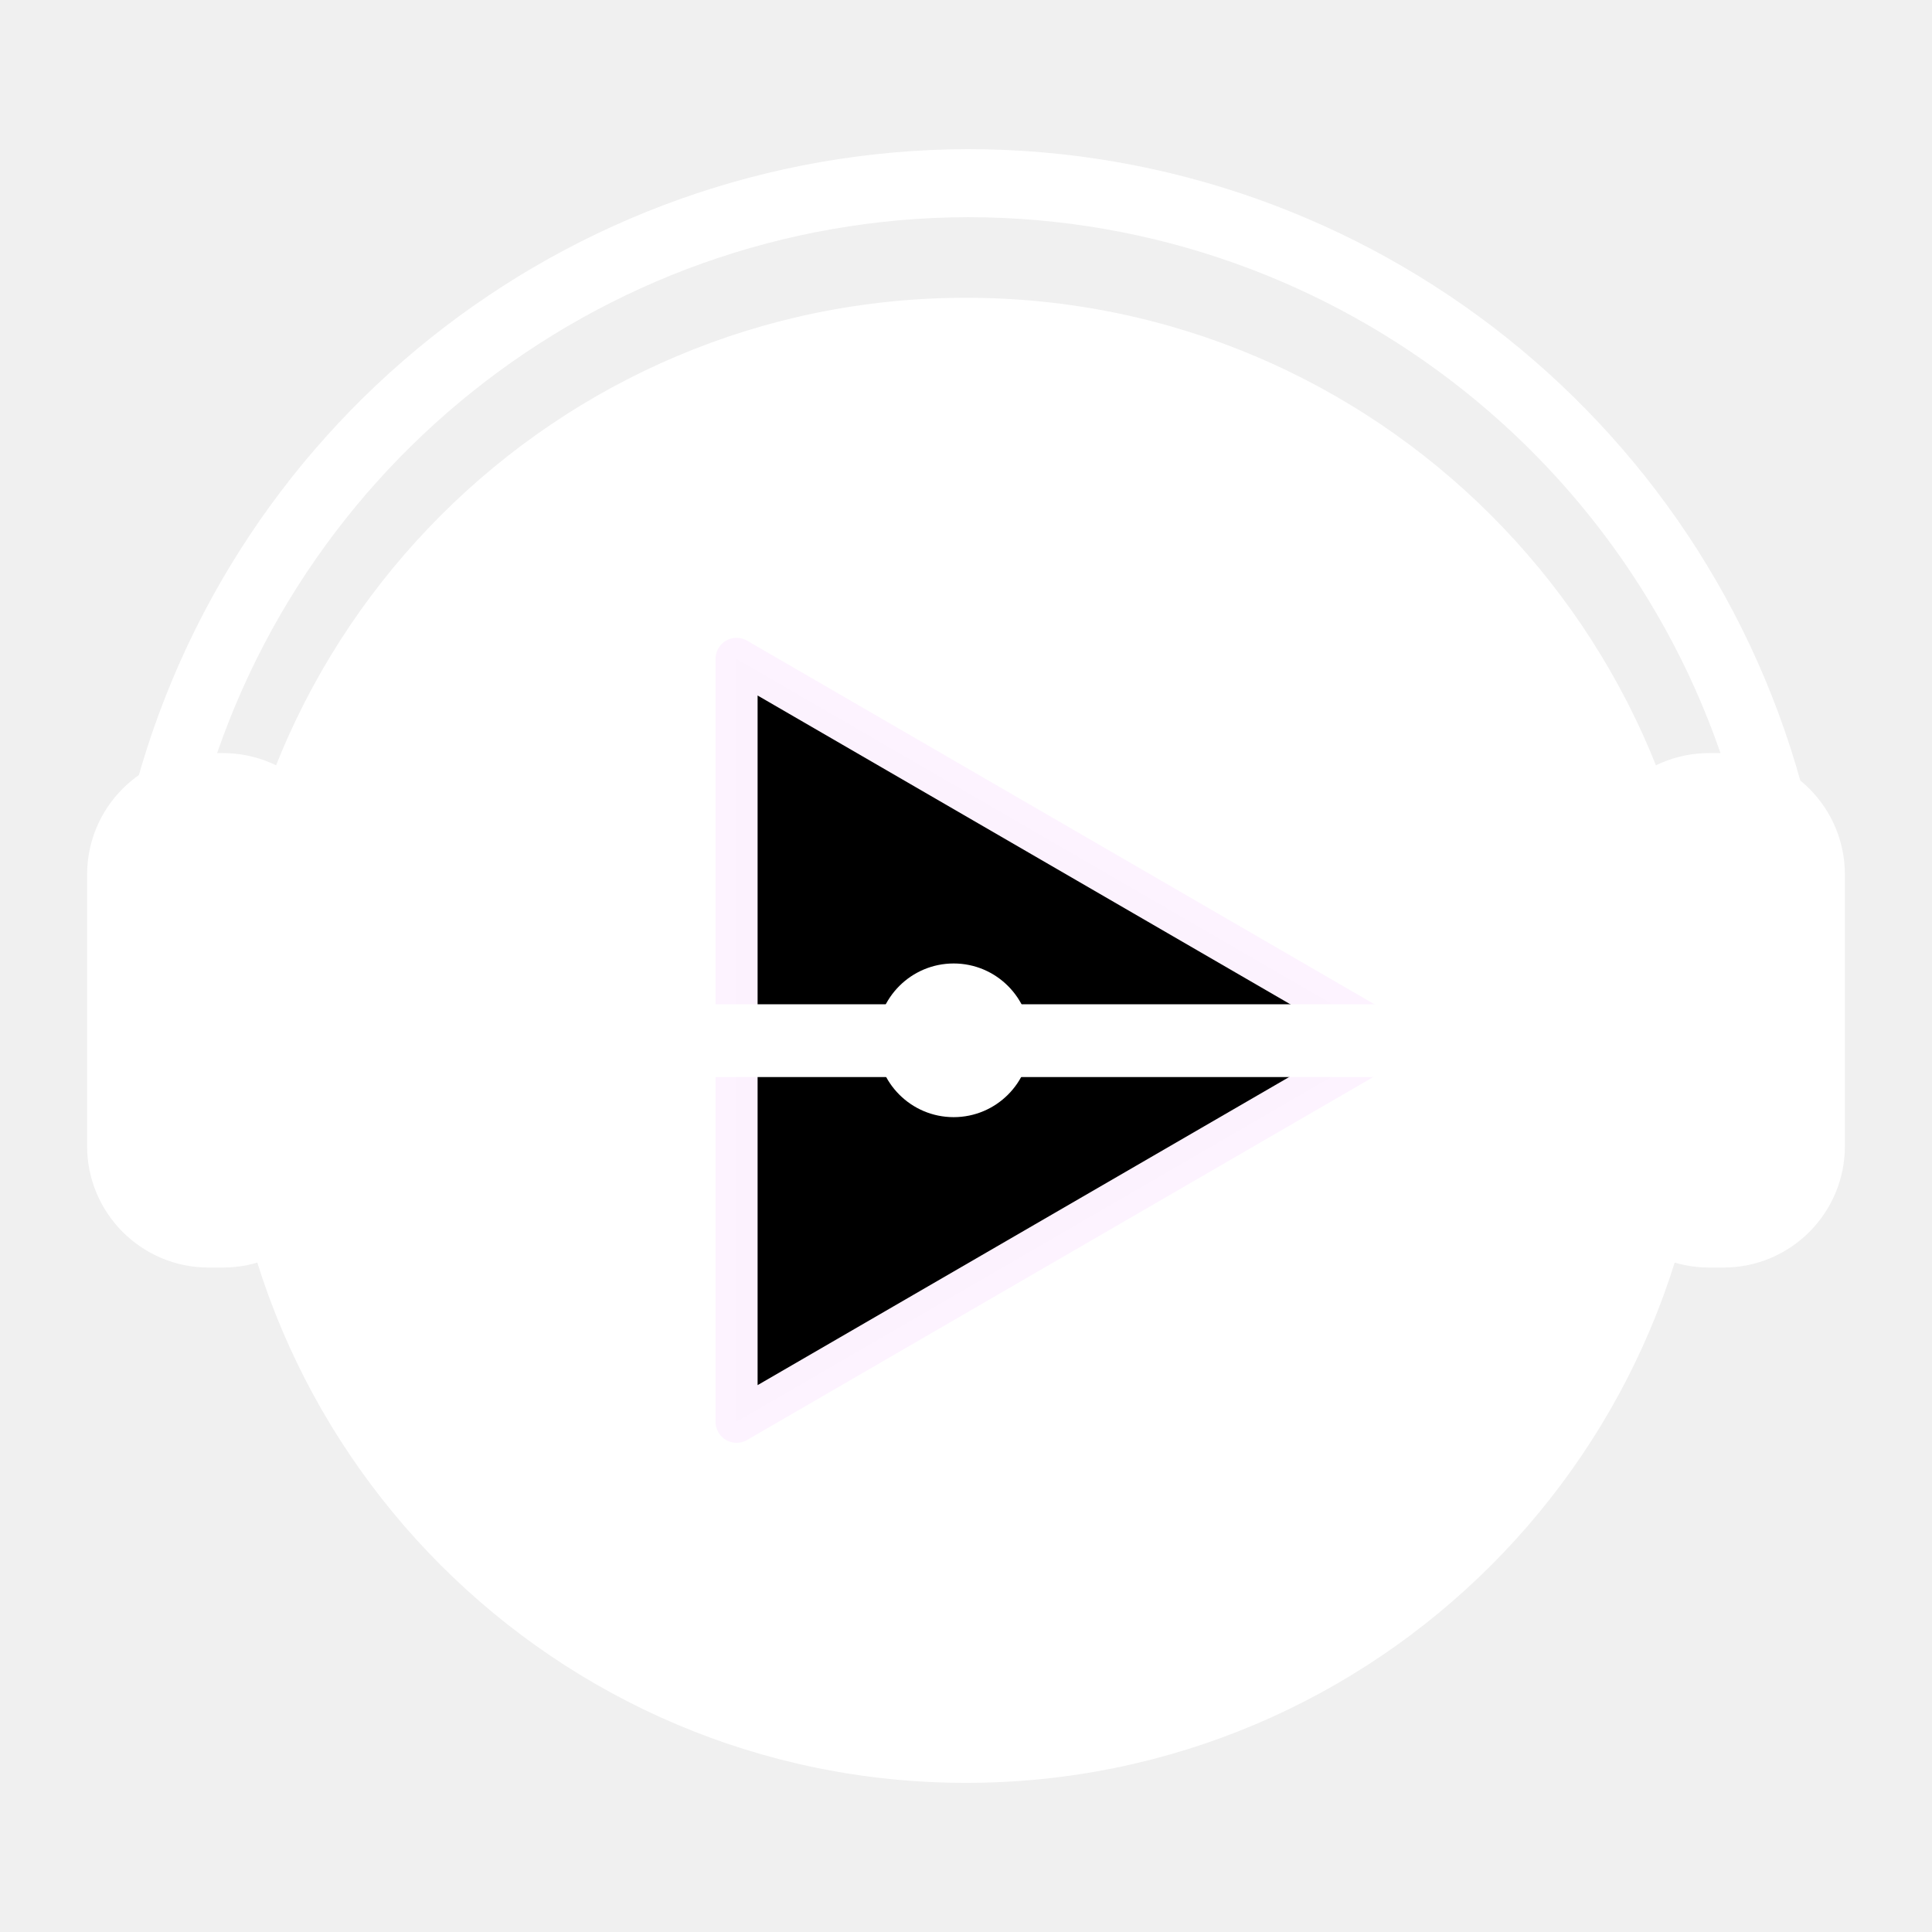
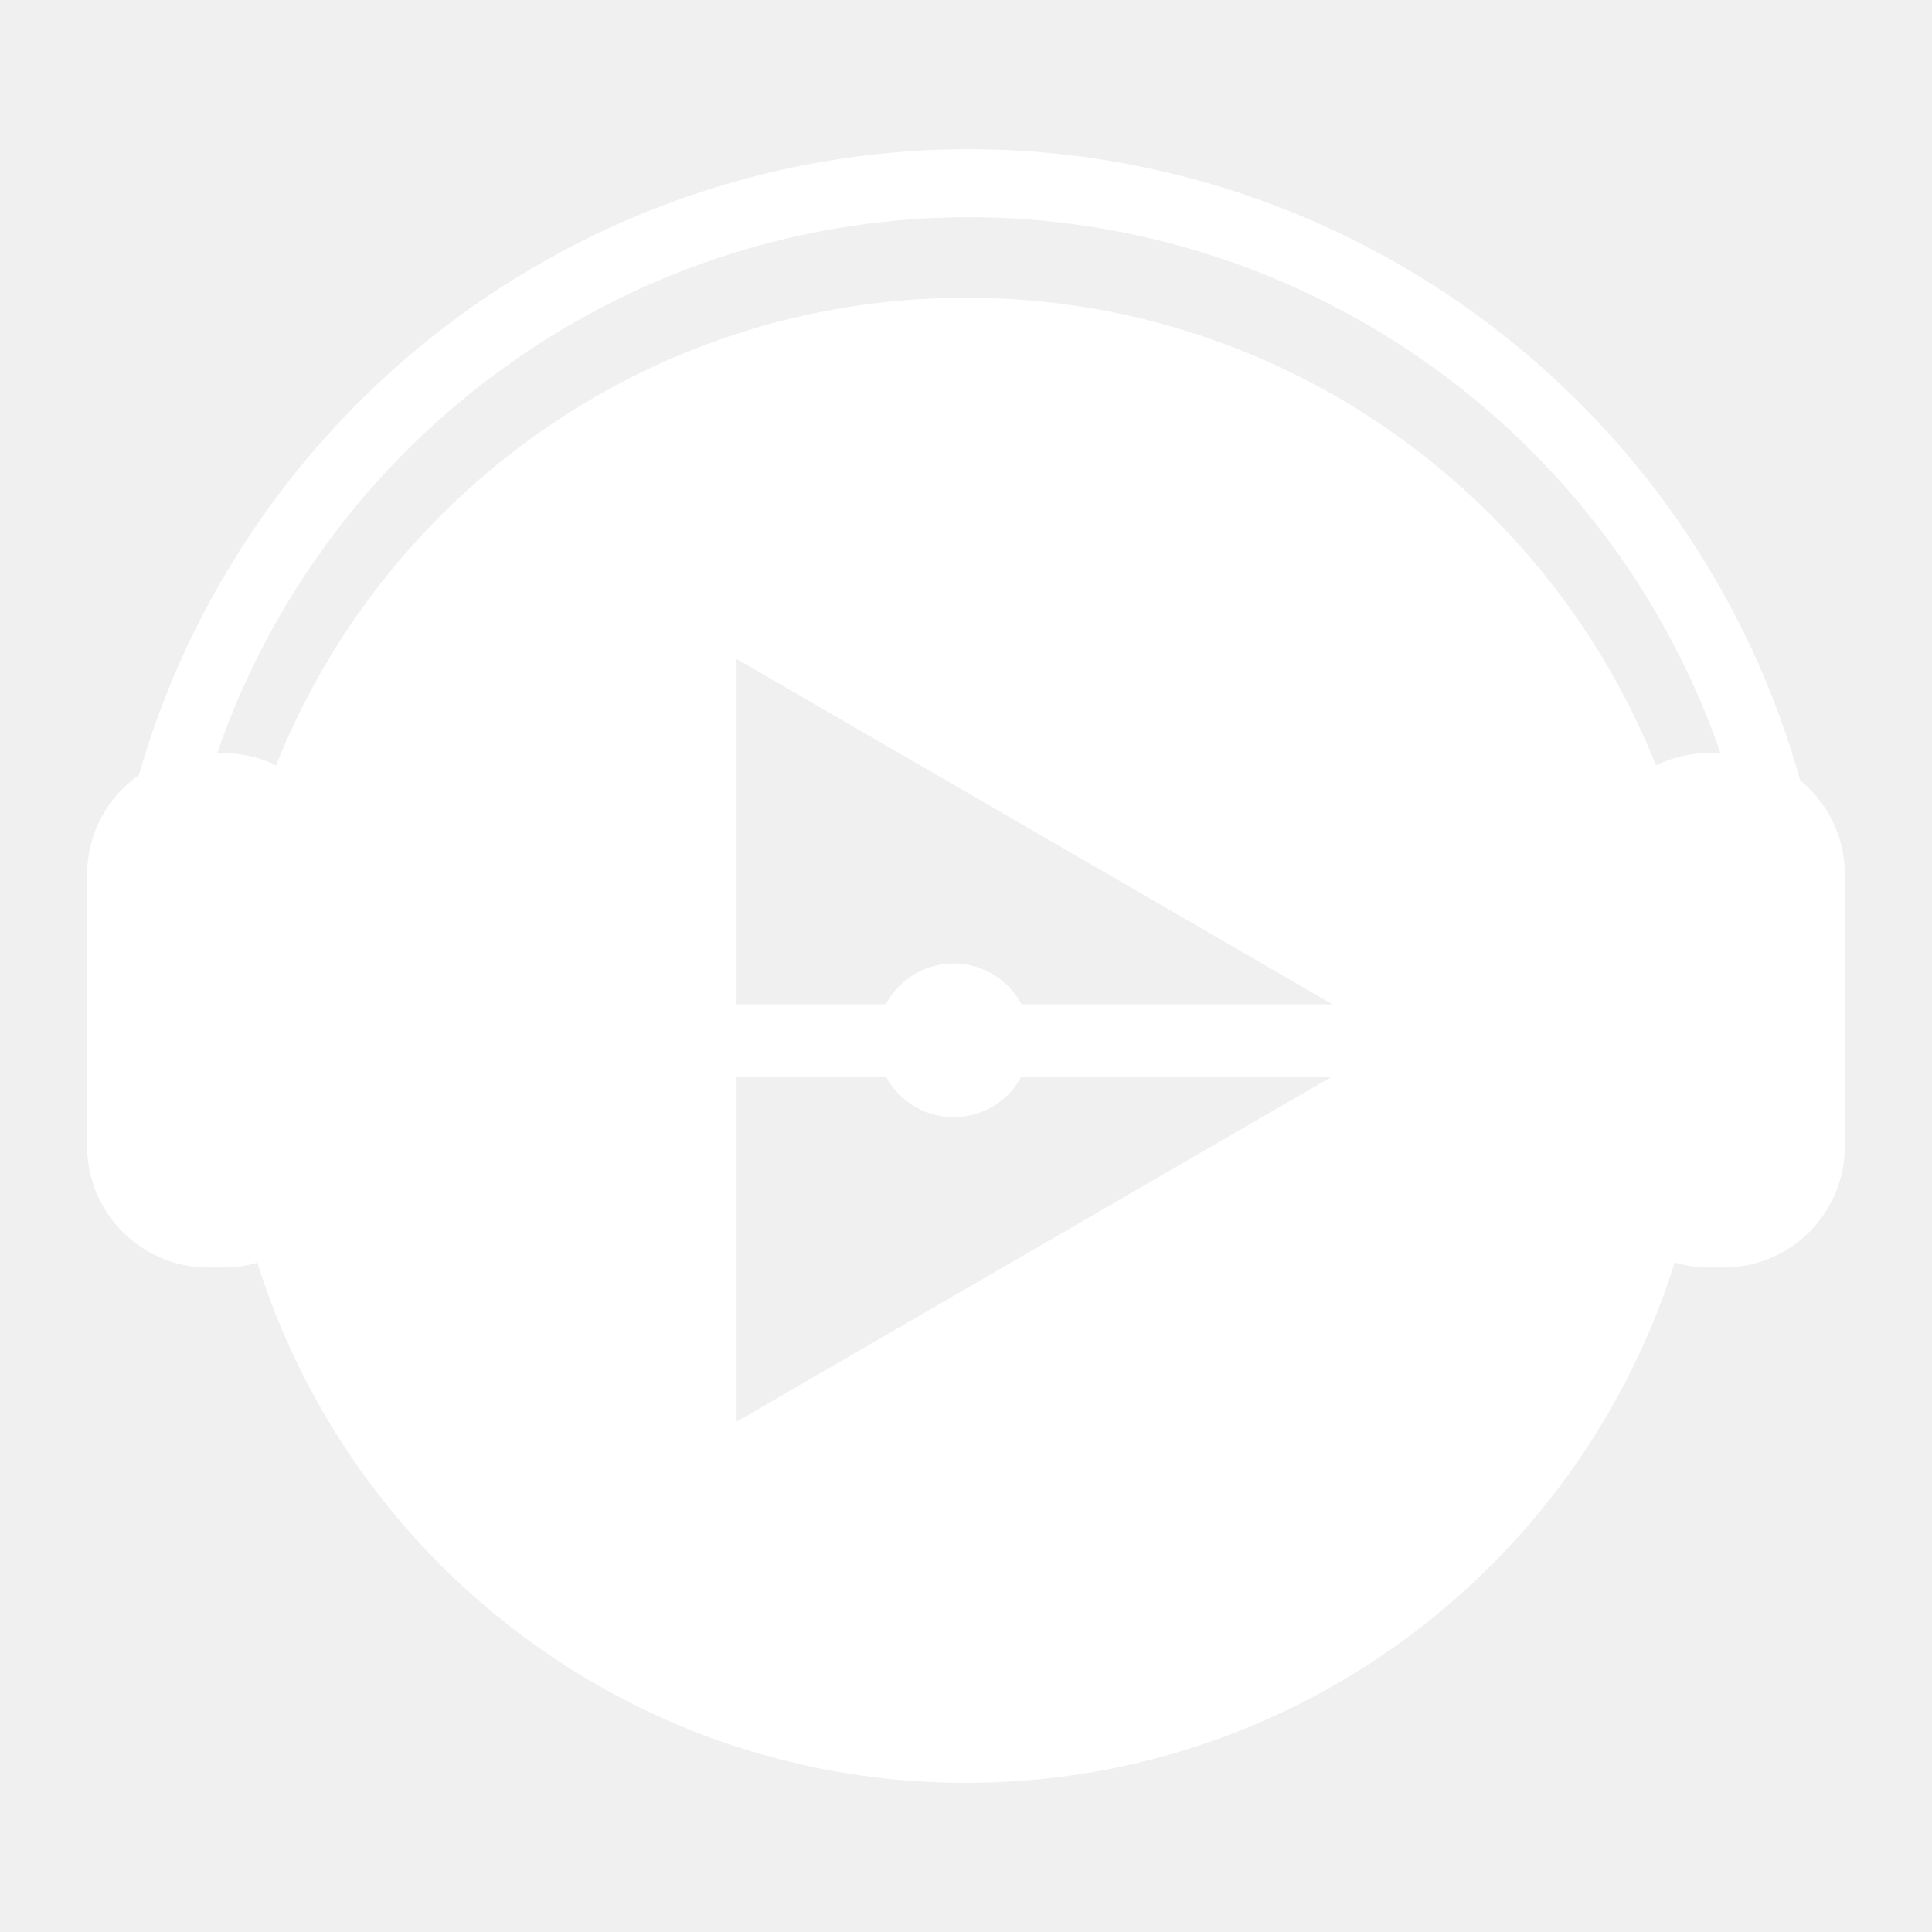
<svg xmlns="http://www.w3.org/2000/svg" width="800px" height="800px" viewBox="0 0 800 800" version="1.1" id="SVGRoot">
  <defs id="defs824" />
-   <g id="layer1">
-     <g id="g25621" transform="matrix(4.184314,0,0,4.184314,-1755.137,-1435.315)">
-       <circle style="fill:#ffffff;fill-opacity:1;stroke:none;stroke-width:0;stroke-miterlimit:4;stroke-dasharray:none" id="path11738" cx="515.051" cy="445.972" r="73.482" />
-       <g id="g24792" transform="translate(0.2776318)" style="stroke:none;stroke-width:0;stroke-miterlimit:4;stroke-dasharray:none">
-         <path id="path24247" style="fill:none;fill-opacity:1;stroke:#ffffff;stroke-width:6.732;stroke-linejoin:round;stroke-miterlimit:4;stroke-dasharray:none;stroke-opacity:1" d="M 514.958,361.148 A 82.208,82.208 0 0 0 435.042,424.971 H 595.061 A 82.208,82.208 0 0 0 514.958,361.148 Z" />
-         <rect style="fill:#ffffff;fill-opacity:1;stroke:none;stroke-width:0;stroke-linejoin:round;stroke-miterlimit:4;stroke-dasharray:none;stroke-opacity:0.996" id="rect20172" width="25.456" height="50.912" x="576.292" y="417.547" rx="12.021" ry="12.021" />
-         <rect style="fill:#ffffff;fill-opacity:1;stroke:none;stroke-width:0;stroke-linejoin:round;stroke-miterlimit:4;stroke-dasharray:none;stroke-opacity:0.996" id="rect24788" width="25.456" height="50.912" x="427.8" y="417.547" rx="12.021" ry="12.021" />
+   <g id="layer1" style="display:inline">
+     <g id="g25621" transform="matrix(4.184314,0,0,4.184314,-1755.137,-1435.315)" style="display:inline">
+       <path id="path11738" style="display:inline;fill:#ffffff;fill-opacity:1;stroke:none;stroke-width:0;stroke-miterlimit:4;stroke-dasharray:none" d="M 400,123.297 A 307.472,307.472 0 0 0 92.527,430.77 307.472,307.472 0 0 0 400,738.242 307.472,307.472 0 0 0 707.473,430.77 307.472,307.472 0 0 0 400,123.297 Z M 305.002,272.846 577.463,430.77 305.002,588.693 Z" transform="matrix(0.2389878,0,0,0.2389878,419.4563,343.0229)" />
+       <g id="g24792" transform="translate(0.2776318)" style="display:inline;stroke:none;stroke-width:0;stroke-miterlimit:4;stroke-dasharray:none">
+         <path id="path24247" style="fill:none;fill-opacity:1;stroke:#ffffff;stroke-width:6.732;stroke-linejoin:round;stroke-miterlimit:4;stroke-dasharray:none;stroke-opacity:1" d="m 595.061,424.971 c -8.568,-37.34 -41.793,-63.812 -80.104,-63.822 -38.24,0.098 -71.364,26.55 -79.916,63.822" />
+         <rect style="display:inline;fill:#ffffff;fill-opacity:1;stroke:none;stroke-width:0;stroke-linejoin:round;stroke-miterlimit:4;stroke-dasharray:none;stroke-opacity:0.996" id="rect20172" width="25.456" height="50.912" x="576.292" y="417.547" rx="12.021" ry="12.021" />
+         <rect style="display:inline;fill:#ffffff;fill-opacity:1;stroke:none;stroke-width:0;stroke-linejoin:round;stroke-miterlimit:4;stroke-dasharray:none;stroke-opacity:0.996" id="rect24788" width="25.456" height="50.912" x="427.8" y="417.547" rx="12.021" ry="12.021" />
      </g>
-       <g id="g1217">
-         <path style="fill:#000000;fill-opacity:1;stroke:#fdf3ff;stroke-width:3;stroke-linejoin:round;stroke-miterlimit:4;stroke-dasharray:none;stroke-opacity:0.996" id="path12442" d="m 540.295,449.462 -46.935,27.098 v -54.195 z" transform="matrix(1.387358,0,0,1.392811,-192.1199,-180.0441)" />
-         <ellipse style="fill:#ffffff;fill-opacity:1;stroke:none;stroke-width:0;stroke-linejoin:round;stroke-miterlimit:4;stroke-dasharray:none;stroke-opacity:0.996" id="path18276" cx="513.831" cy="445.972" rx="7.604" ry="7.604" />
-         <rect style="fill:#ffffff;fill-opacity:1;stroke:none;stroke-width:0;stroke-linejoin:round;stroke-miterlimit:4;stroke-dasharray:none;stroke-opacity:0.996" id="rect19758" width="72.144" height="7.202" x="488.206" y="442.406" />
+       <g id="g1217" style="display:inline">
+         <ellipse style="display:inline;fill:#ffffff;fill-opacity:1;stroke:none;stroke-width:0;stroke-linejoin:round;stroke-miterlimit:4;stroke-dasharray:none;stroke-opacity:0.996" id="path18276" cx="513.831" cy="445.972" rx="7.604" ry="7.604" />
+         <rect style="display:inline;fill:#ffffff;fill-opacity:1;stroke:none;stroke-width:0;stroke-linejoin:round;stroke-miterlimit:4;stroke-dasharray:none;stroke-opacity:0.996" id="rect19758" width="72.144" height="7.202" x="488.206" y="442.406" />
      </g>
    </g>
  </g>
</svg>
